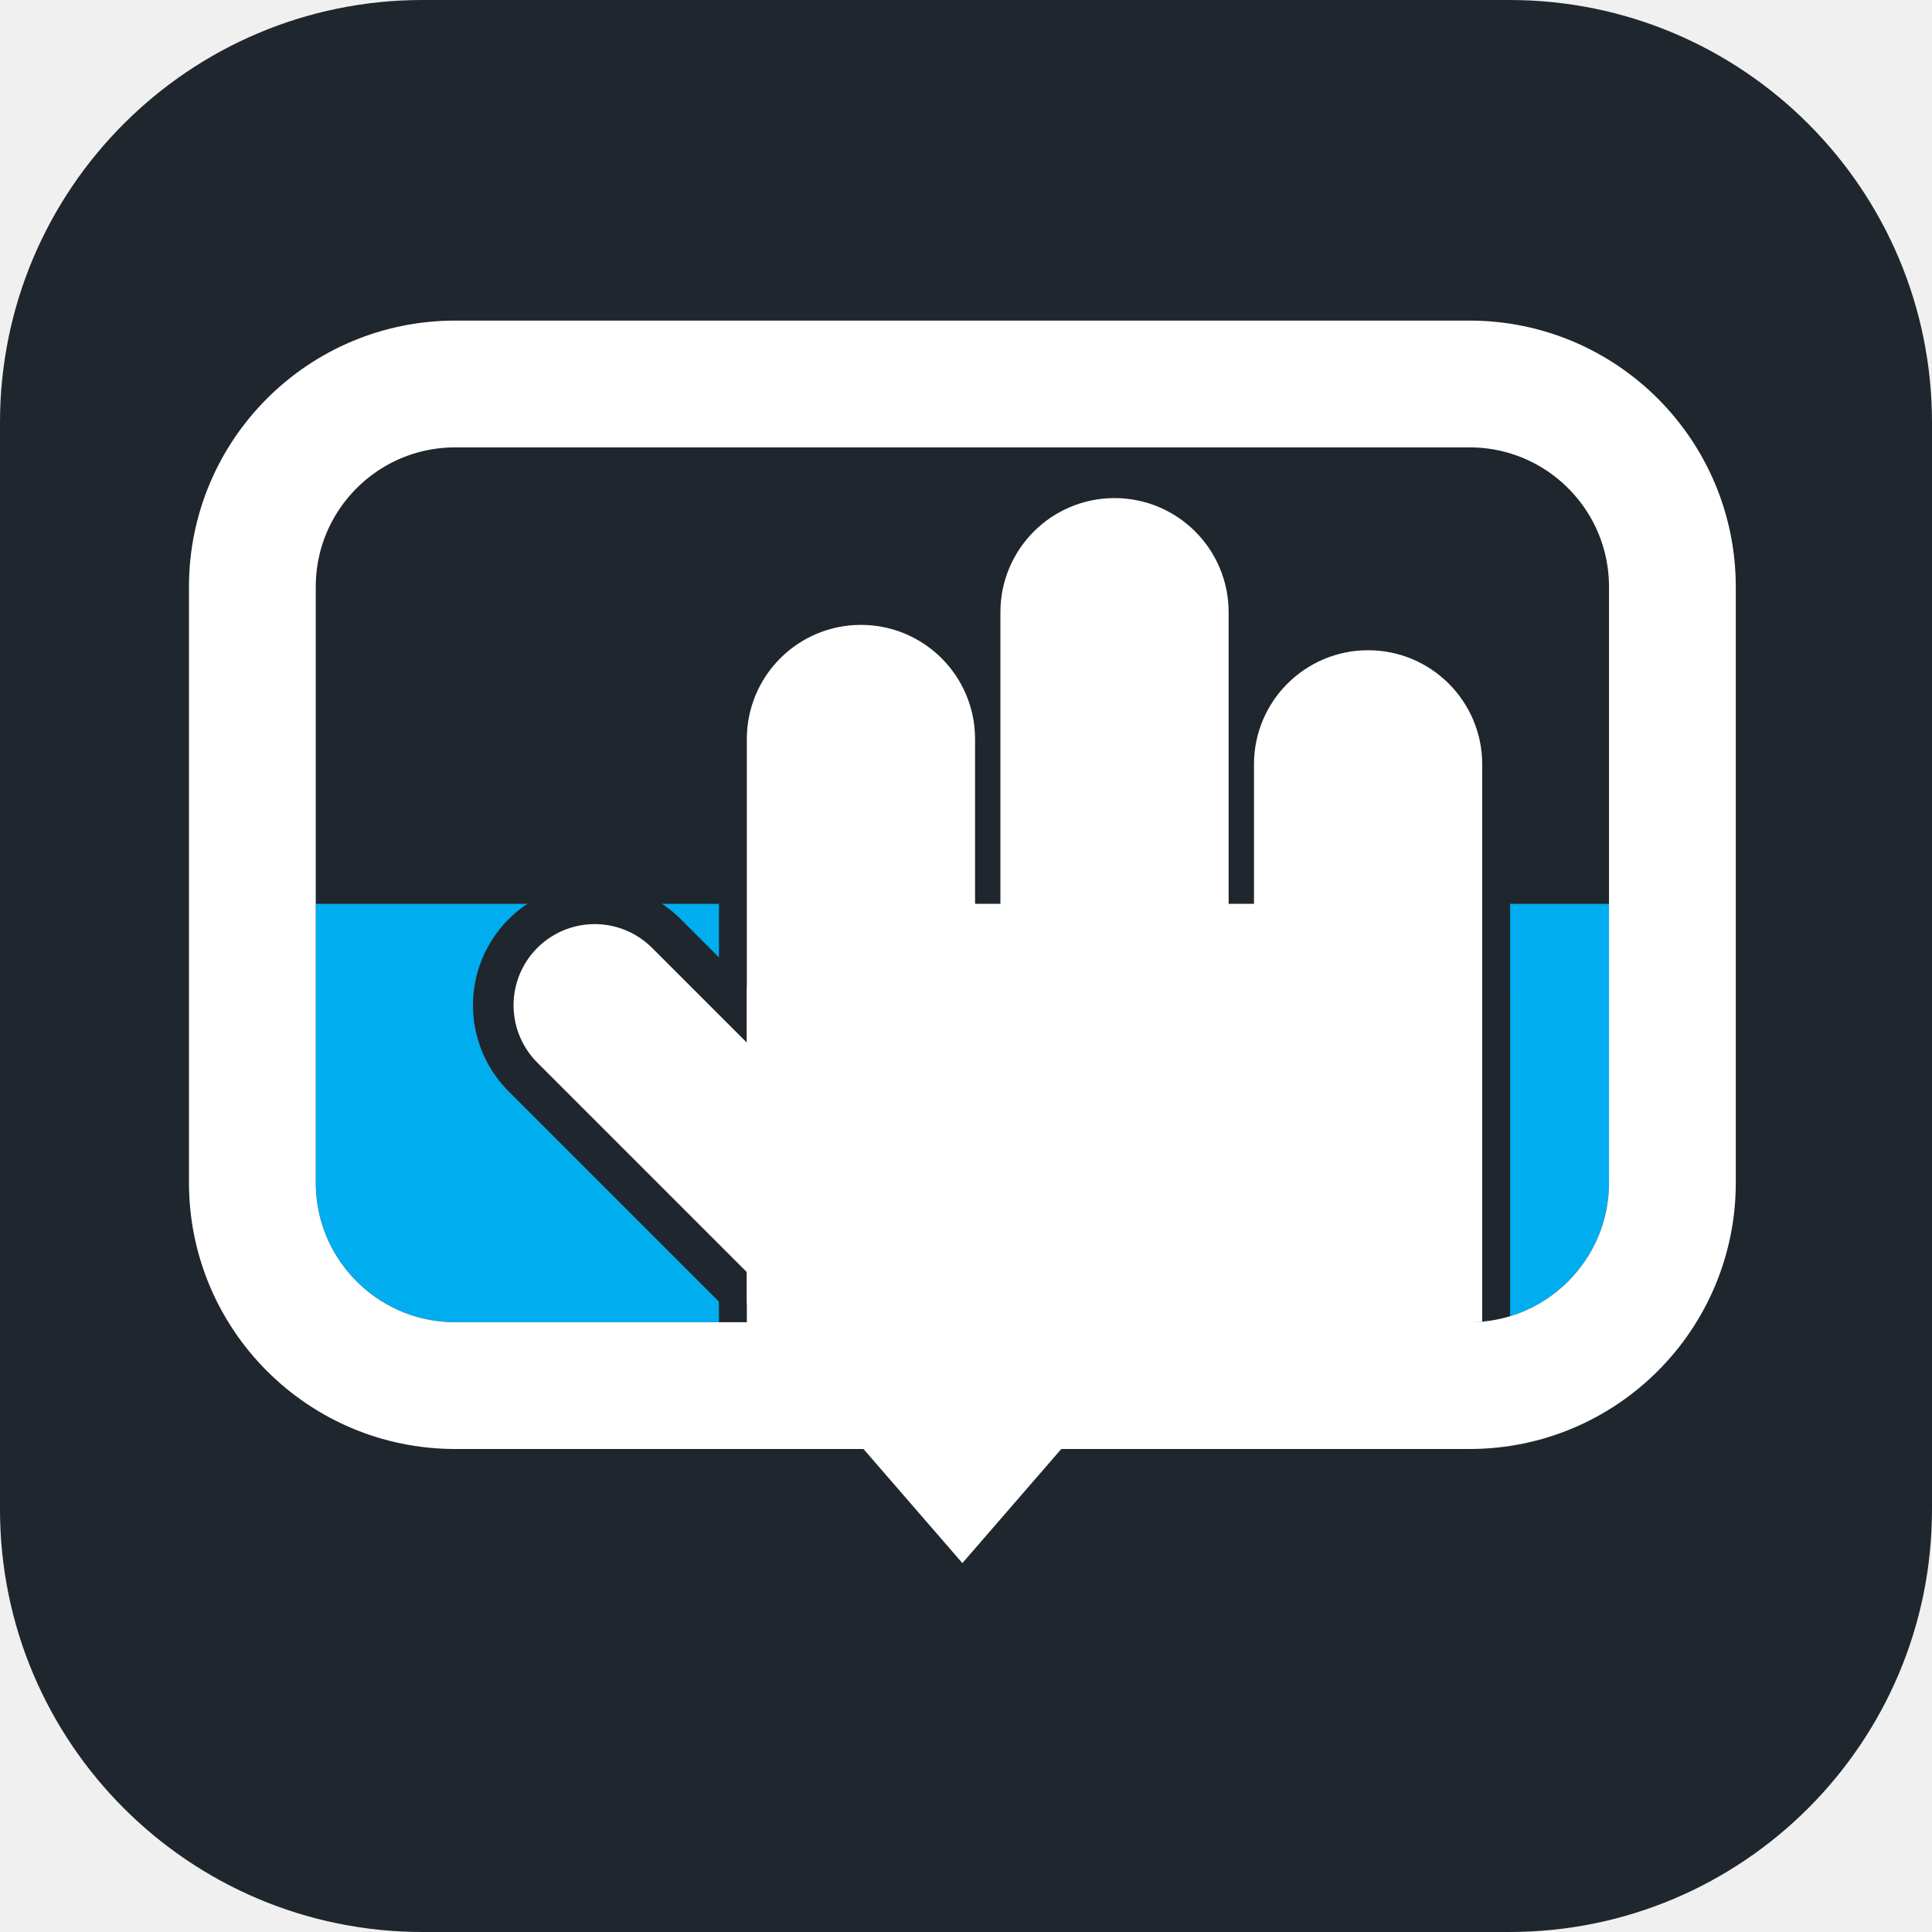
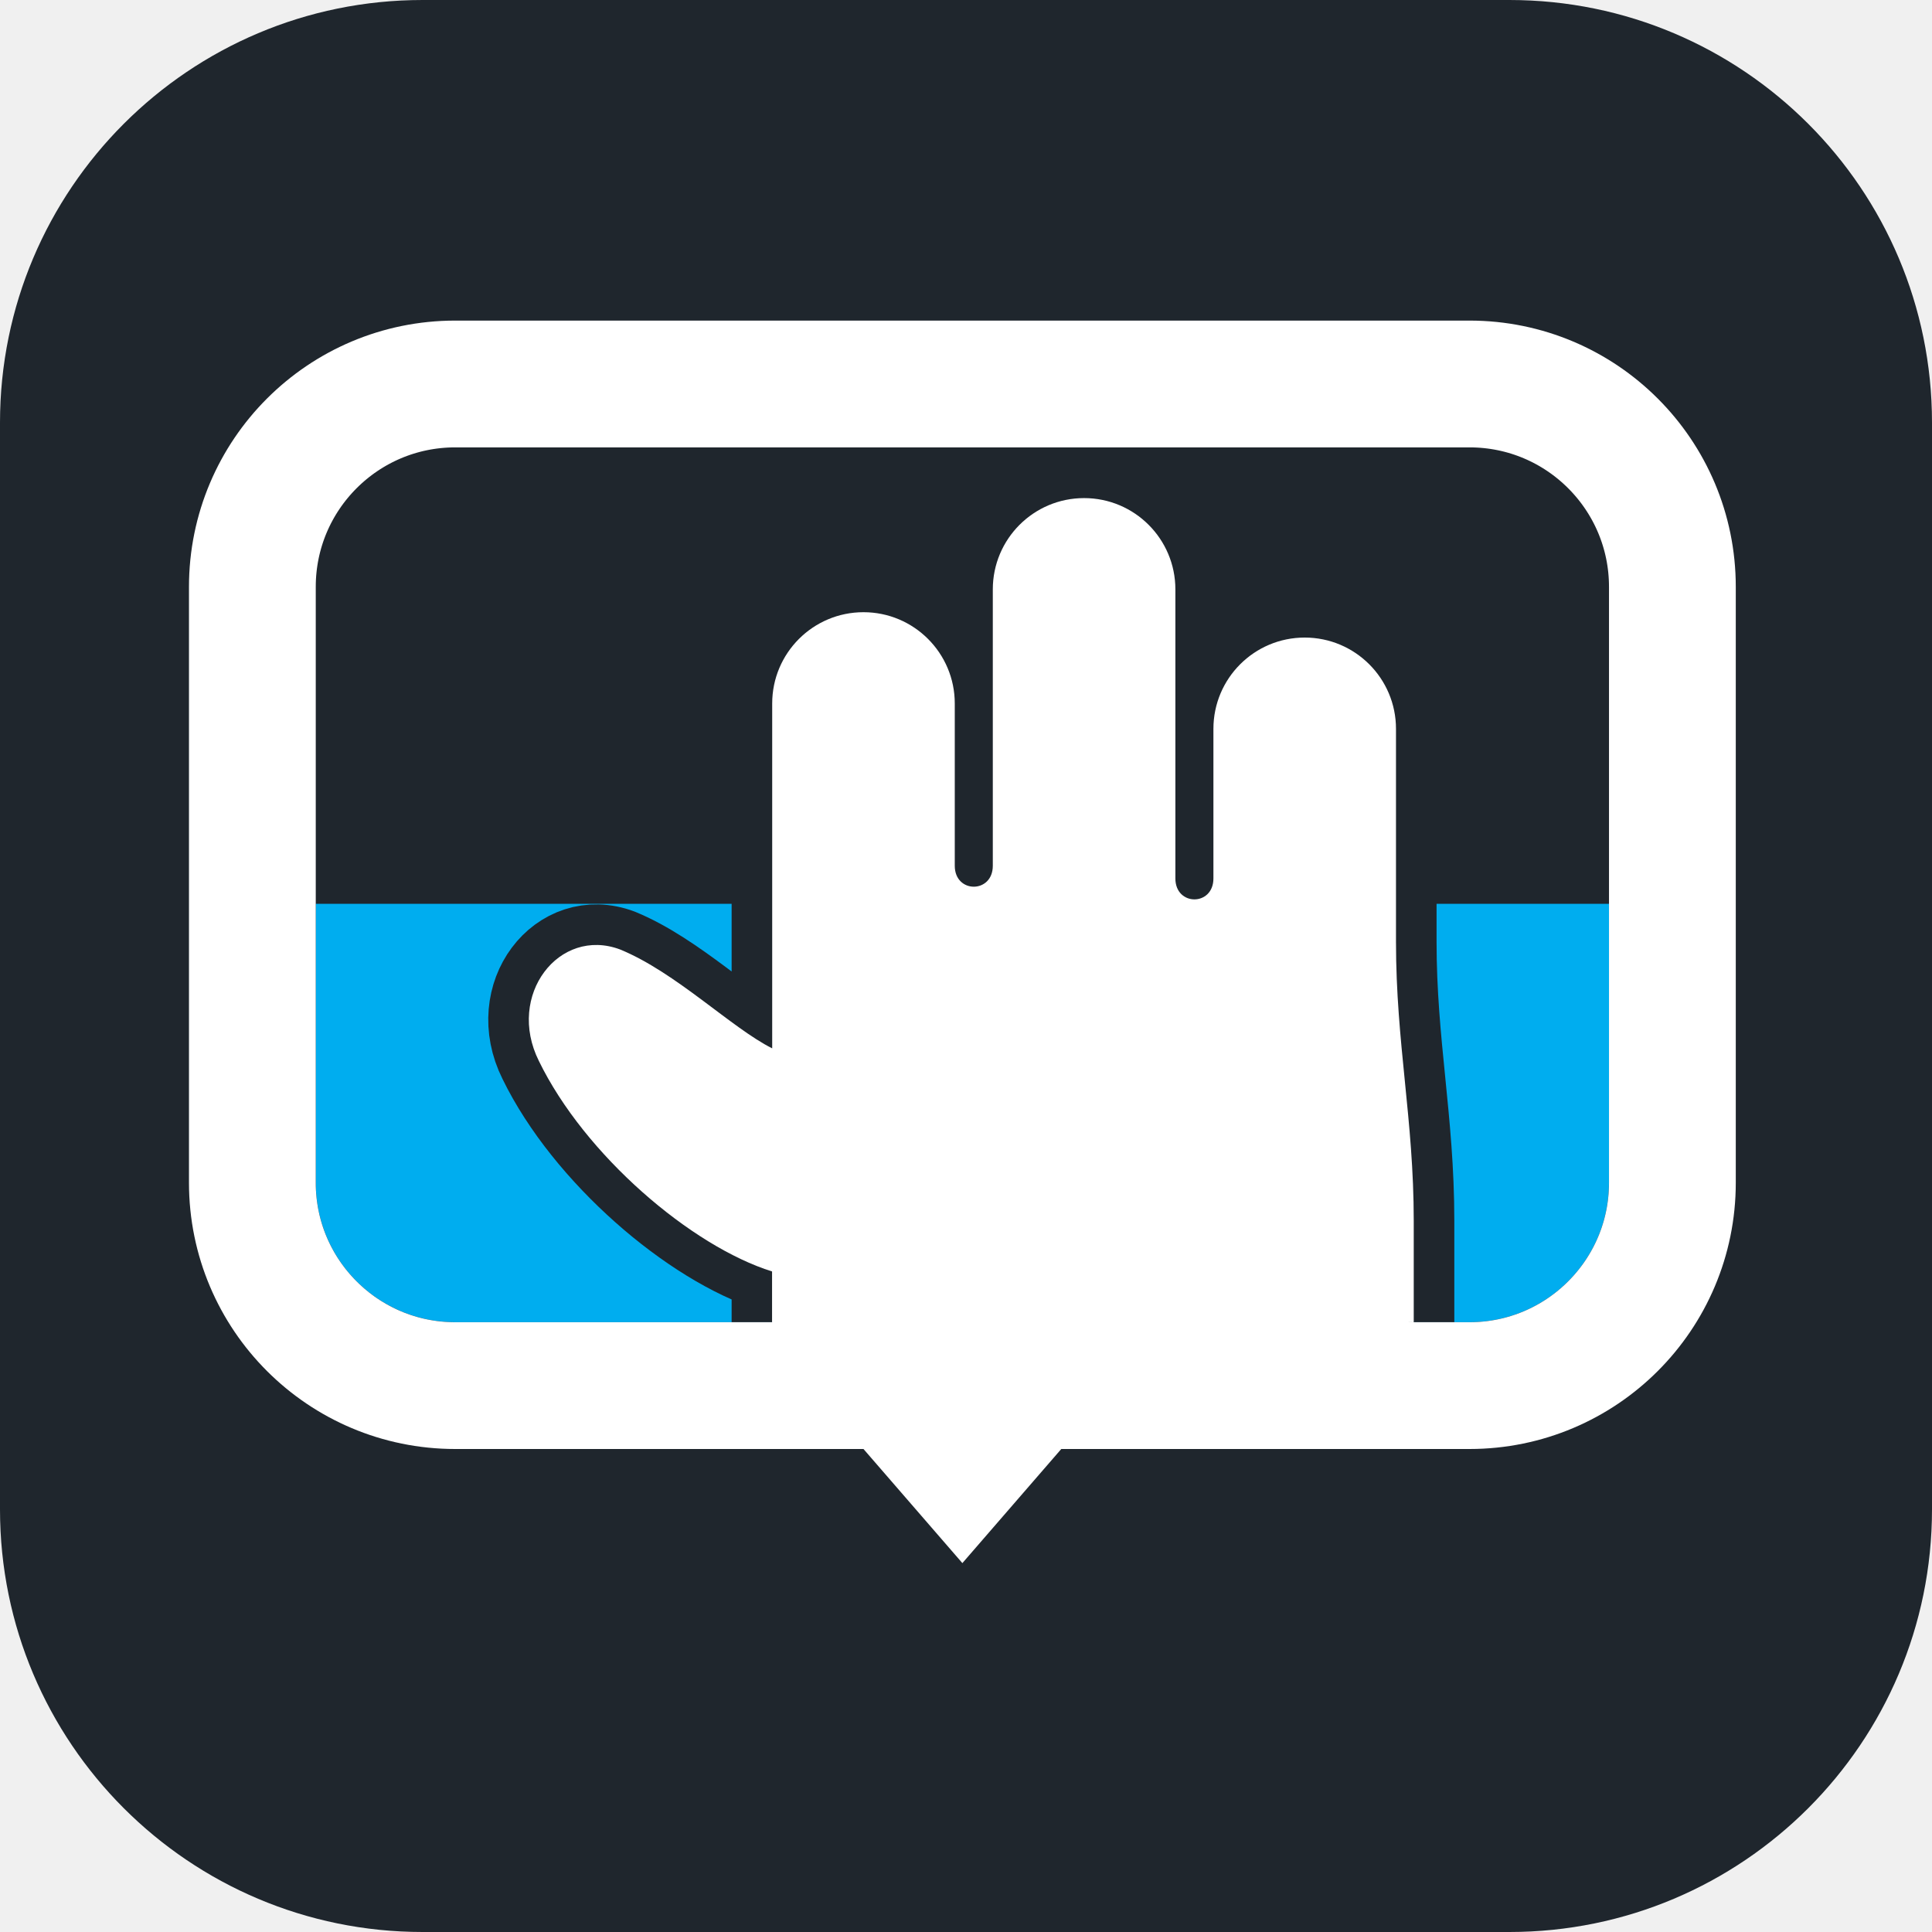
<svg xmlns="http://www.w3.org/2000/svg" viewBox="0 0 64 64" role="img" aria-label="RESCOMP">
  <rect width="64" height="64" rx="14" fill="#1F262D" />
  <g transform="translate(5 6) scale(.84)">
    <defs>
      <clipPath id="scr">
        <rect x="6.5" y="10.5" width="51" height="34.5" rx="5.5" />
      </clipPath>
    </defs>
    <rect x="6.5" y="28.5" width="51" height="18" fill="#00ADEF" clip-path="url(#scr)" />
    <g clip-path="url(#scr)">
-       <g fill="#1F262D" stroke="#1F262D" stroke-width="3.2" stroke-linejoin="round">
-         <rect x="24" y="18" width="8" height="30" rx="4.0" />
-         <rect x="34" y="13" width="8" height="35" rx="4.0" />
-         <rect x="44" y="19" width="8" height="29" rx="4.0" />
-         <rect x="24" y="29" width="28" height="19" rx="3" />
-       </g>
-       <path d="M27 42 L17.5 32.5" stroke="#1F262D" stroke-width="9.6" stroke-linecap="round" fill="none" />
-       <g fill="#FFFFFF" stroke="#FFFFFF">
-         <rect x="24" y="18" width="8" height="30" rx="4.0" />
-         <rect x="34" y="13" width="8" height="35" rx="4.0" />
-         <rect x="44" y="19" width="8" height="29" rx="4.0" />
-         <rect x="24" y="29" width="28" height="19" rx="3" />
-         <path d="M27 42 L17.5 32.5" stroke-width="6.4" stroke-linecap="round" fill="none" />
-       </g>
+       <path d="M24.5 48 L24.5 43 C21.3 42 17.1 38.4 15.3 34.7 C14 32.1 16.1 29.4 18.5 30.3 C20.7 31.2 22.9 33.4 24.5 34.2 L24.5 20.6 A3.6 3.6 0 0 1 31.7 20.6 L31.7 27 C31.7 28.1 33.2 28.1 33.2 27 L33.2 16.1 A3.6 3.6 0 0 1 40.4 16.1 L40.4 27.5 C40.4 28.6 41.9 28.6 41.9 27.5 L41.9 21.6 A3.6 3.6 0 0 1 49.1 21.6 L49.1 30 C49.1 34 49.8 37 49.8 41 L49.8 48 Z" fill="#1F262D" stroke="#1F262D" stroke-width="3.2" stroke-linejoin="round" />
+       <path d="M24.5 48 L24.5 43 C21.3 42 17.1 38.4 15.3 34.7 C14 32.1 16.1 29.4 18.5 30.3 C20.7 31.2 22.9 33.4 24.5 34.2 L24.5 20.6 A3.6 3.6 0 0 1 31.7 20.6 L31.7 27 C31.7 28.1 33.2 28.1 33.2 27 L33.2 16.1 A3.6 3.6 0 0 1 40.4 16.1 L40.4 27.5 C40.4 28.6 41.9 28.6 41.9 27.5 L41.9 21.6 A3.6 3.6 0 0 1 49.1 21.6 L49.1 30 C49.1 34 49.8 37 49.8 41 L49.8 48 Z" fill="#FFFFFF" />
    </g>
-     <rect x="24" y="38" width="28" height="10" fill="#FFFFFF" />
+     <rect x="24.5" y="40" width="25.1" height="8" fill="#FFFFFF" />
    <rect x="4" y="8" width="56" height="39.5" rx="8" fill="none" stroke="#FFFFFF" stroke-width="5" />
    <path d="M25.5 47 H38.5 L32 54.5 Z" fill="#FFFFFF" />
  </g>
</svg>
